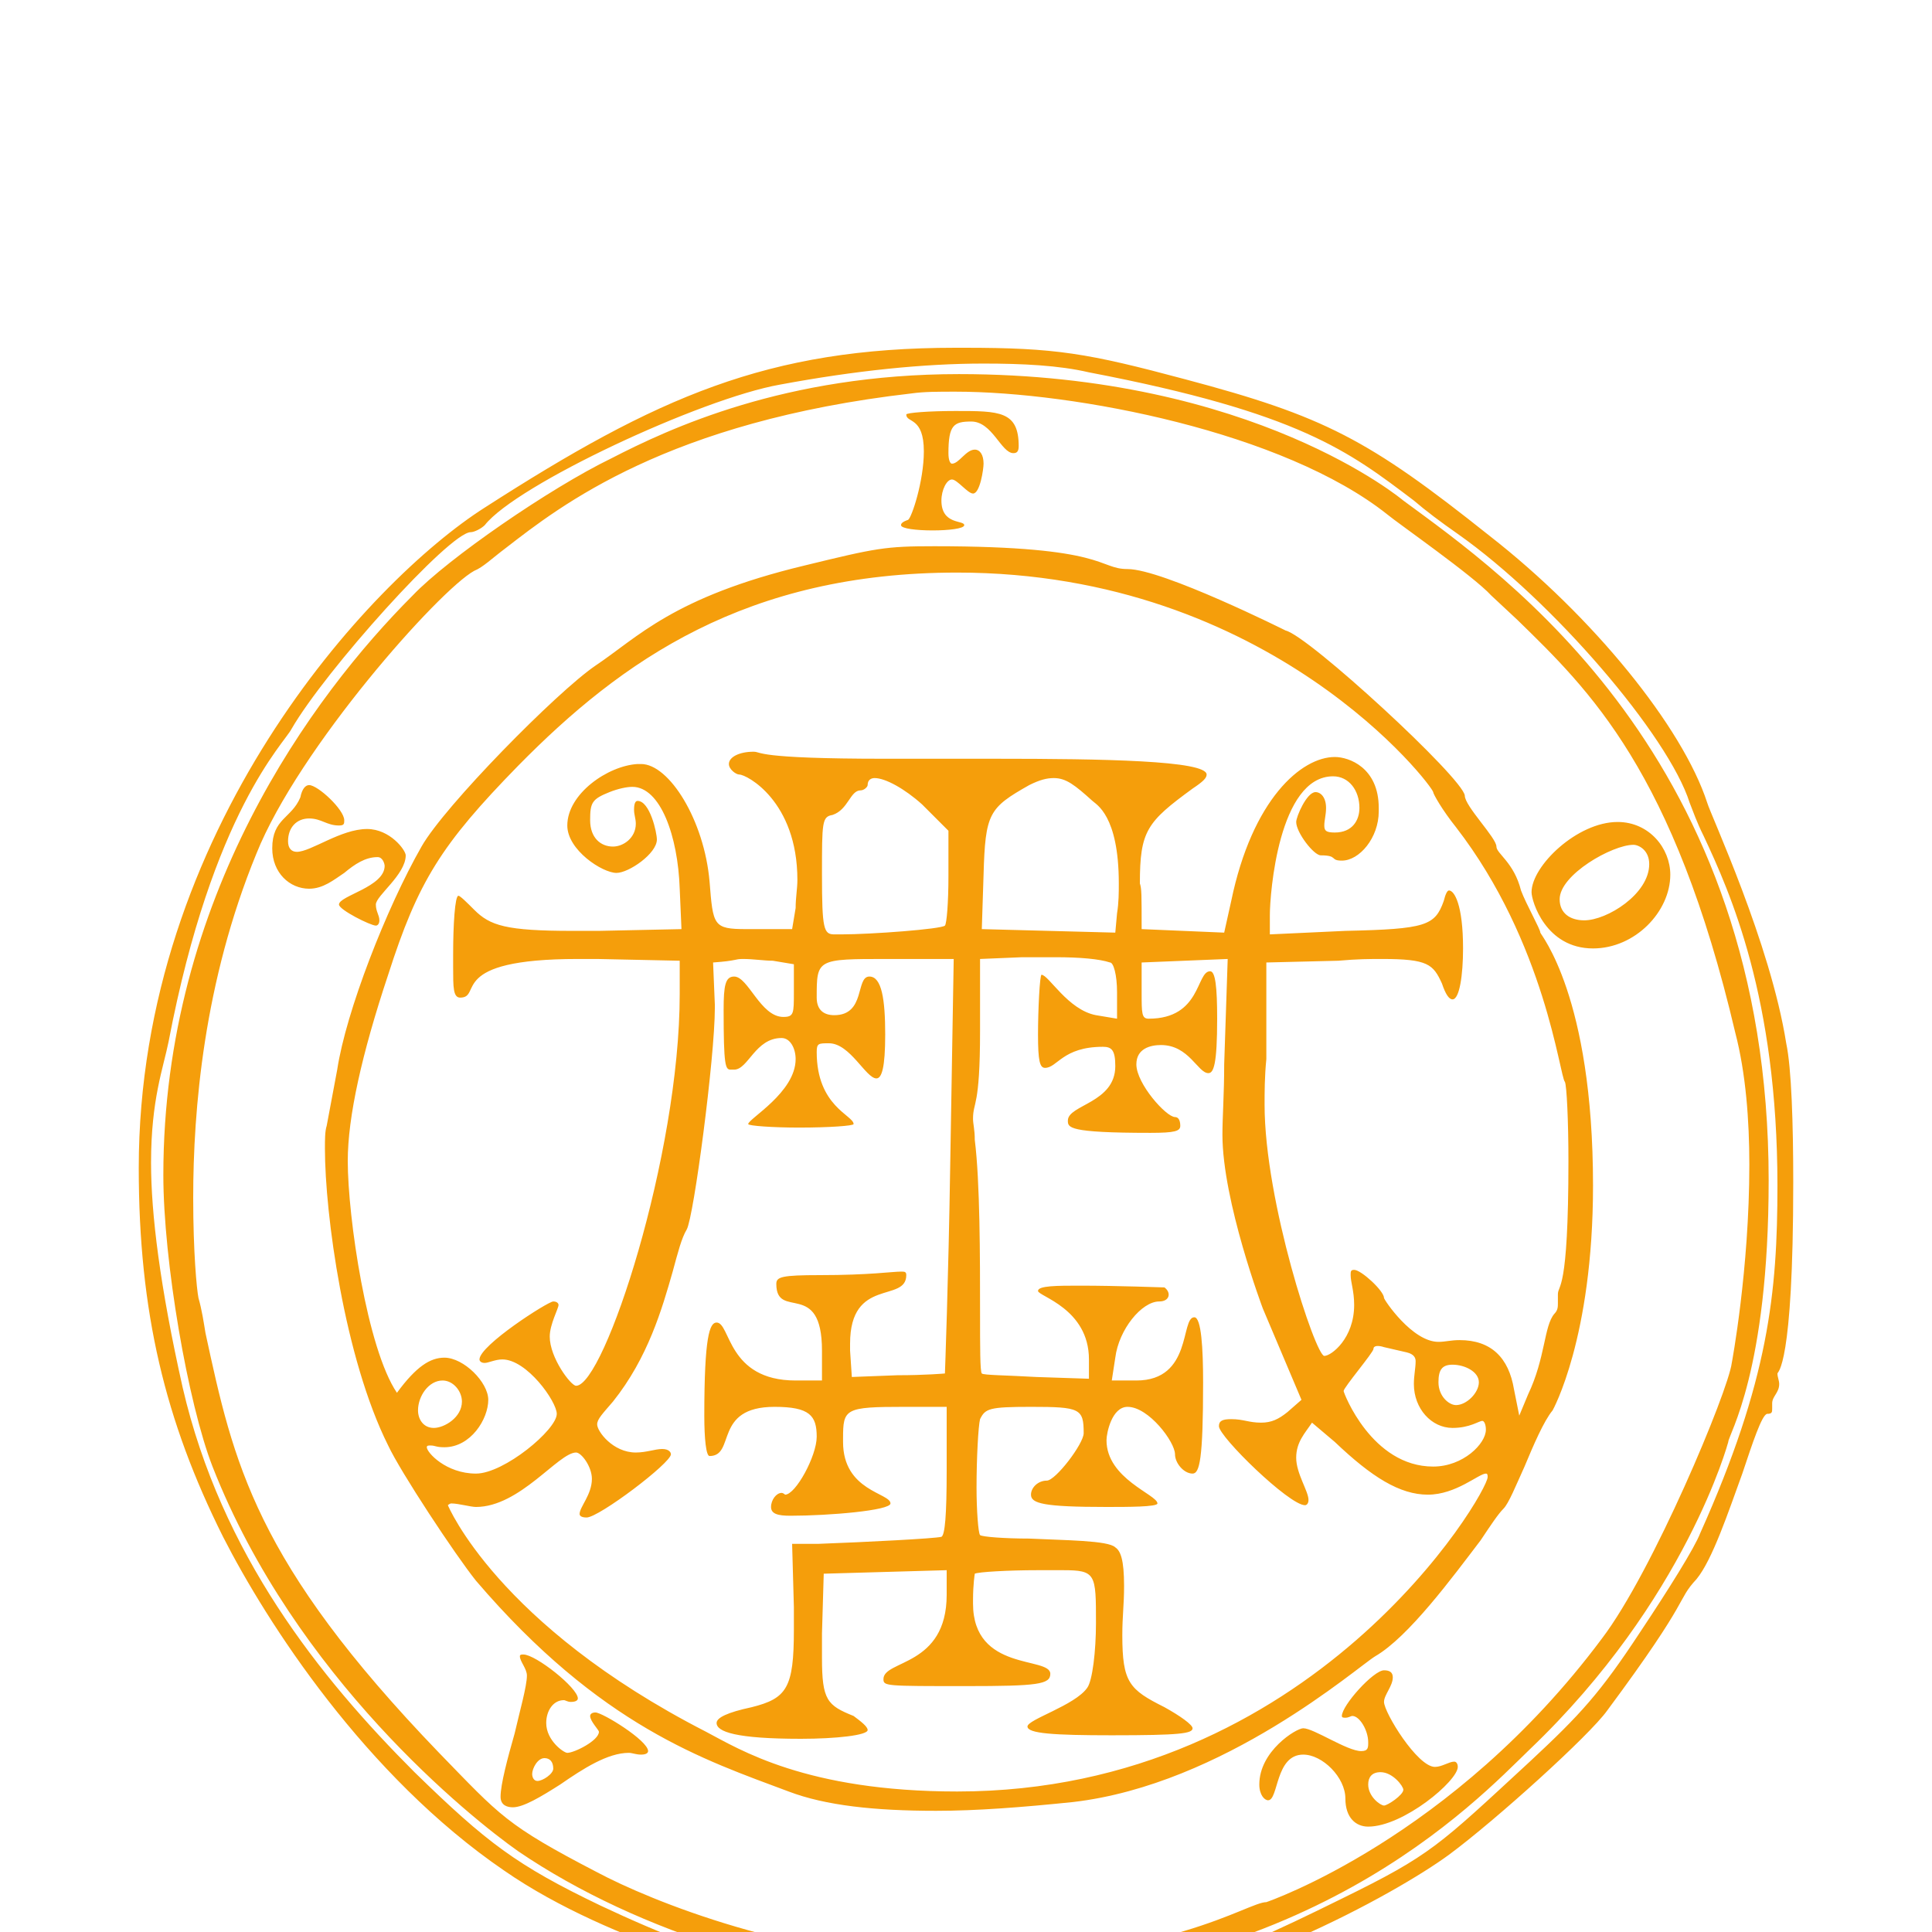
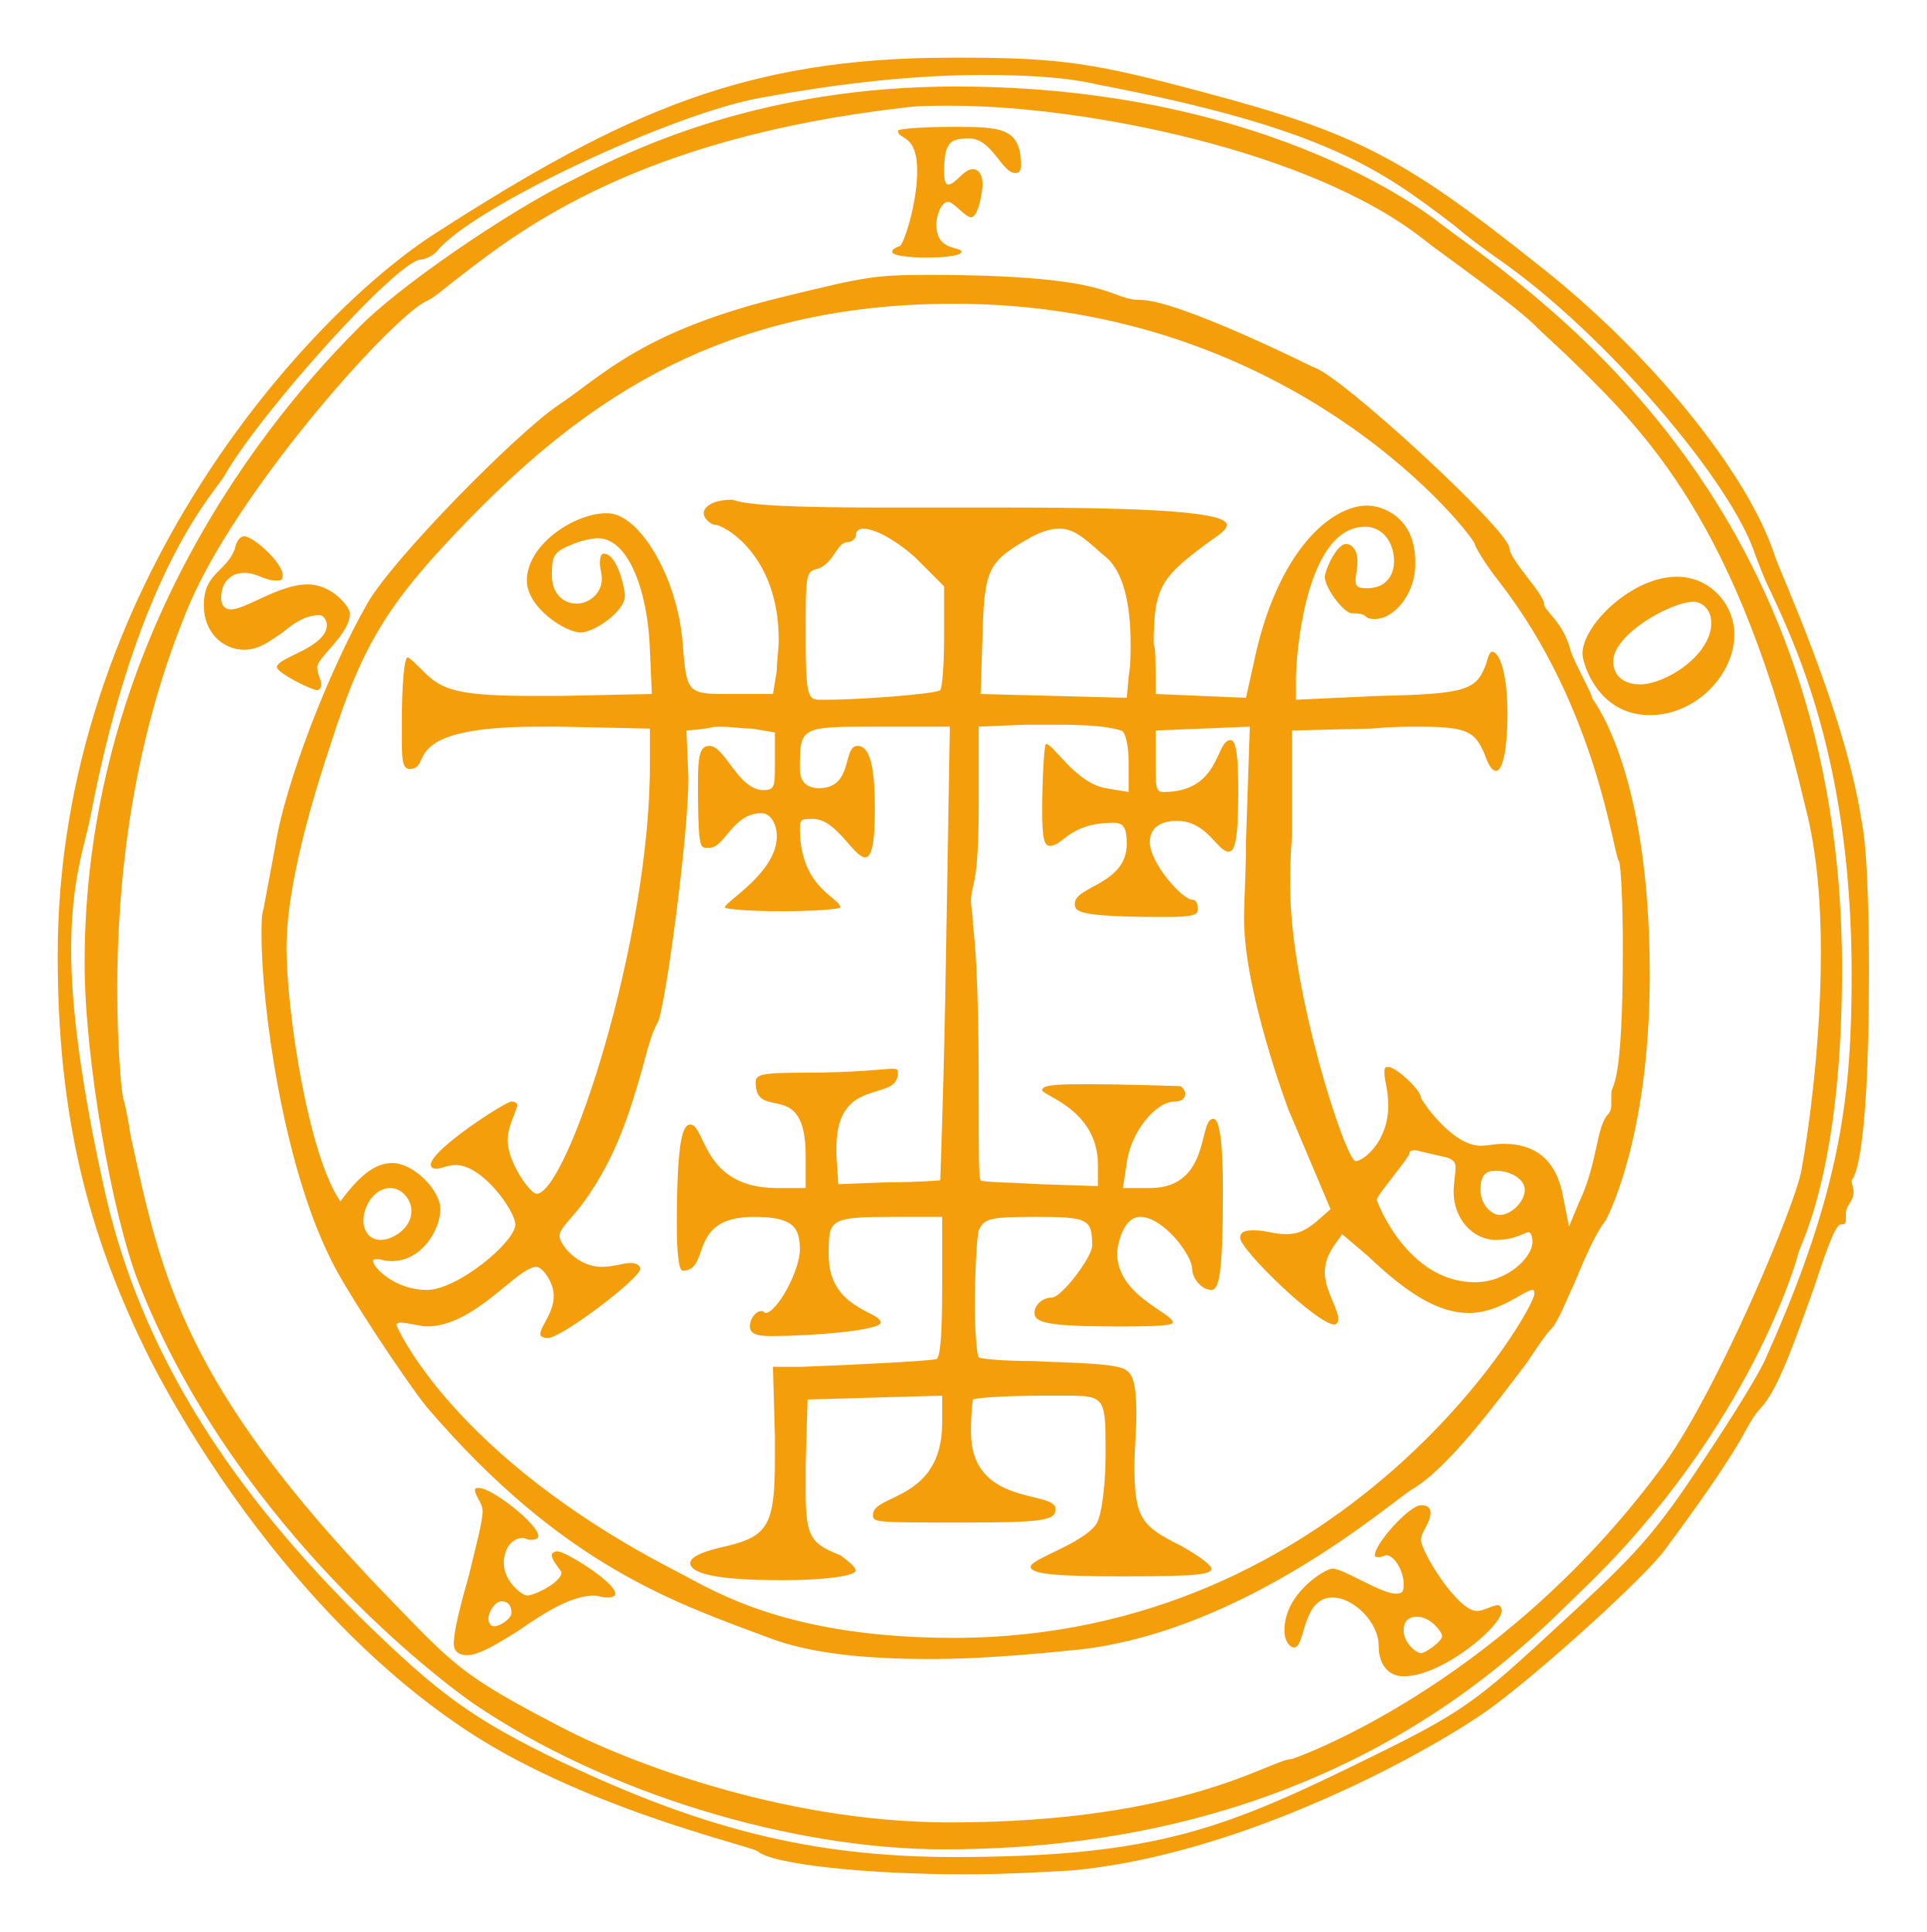
- <svg xmlns="http://www.w3.org/2000/svg" viewBox="-50 -50 1100 1100">
-   <g transform="translate(0, 1000) scale(1, -1)">
+ <svg xmlns="http://www.w3.org/2000/svg" viewBox="-1 -123 1002 1005">
+   <g transform="translate(0, 759) scale(1, -1)">
    <path d="M501 -93C520 -93 539 -92 556 -91C646 -83 745 -28 775 -6C802 14 855 62 865 76C914 142 904 138 916 151C925 162 934 189 942 211C948 229 953 244 956 245C959 245 959 246 959 248V251C959 255 963 257 963 262C963 264 962 266 962 268C962 269 971 271 971 377C971 410 970 442 967 456C958 513 924 586 922 593C908 636 857 699 798 745C729 800 704 813 625 834C569 849 551 852 499 852H494C387 852 324 824 226 761C160 719 29 577 29 385C29 303 44 241 77 175C102 126 158 39 237 -15C299 -58 389 -78 393 -81C401 -88 451 -93 501 -93ZM495 -84C419 -84 362 -68 292 -35C244 -12 227 1 186 41C132 95 76 165 54 260C41 318 36 359 36 388C36 424 43 442 46 457C71 588 112 627 116 635C135 668 206 747 218 747C220 747 224 749 226 751C244 774 349 823 394 831C437 839 476 843 510 843C532 843 553 842 570 838C690 815 718 793 755 765C762 759 770 753 780 746C834 708 900 631 912 593C914 588 916 582 920 574C935 542 962 482 962 375C962 314 957 264 918 177C915 169 900 145 884 121C861 86 850 74 821 47C769 -1 765 -6 714 -31C637 -69 601 -84 495 -84ZM490 -80C693 -80 790 24 821 54C910 139 934 229 934 229C934 233 957 269 957 378C957 619 806 723 749 765C749 765 664 837 496 837C397 837 331 806 298 789C263 772 205 732 185 711C128 654 43 539 43 381C43 332 57 251 71 215C118 95 218 15 245 -4C314 -51 411 -80 490 -80ZM493 -66C403 -66 320 -32 290 -16C238 11 235 16 200 52C95 161 83 217 67 291C66 297 65 304 63 311C62 316 60 337 60 368C60 418 66 491 96 564C120 624 200 714 220 725C225 727 230 732 238 738C269 762 330 810 469 826C476 827 484 827 494 827C562 827 681 804 740 757C746 752 789 722 799 711L814 697C855 657 903 611 938 462C944 439 946 412 946 387C946 327 936 274 936 274C934 258 891 155 862 117C777 3 671 -33 671 -33C660 -33 616 -66 493 -66ZM481 748C490 748 499 749 499 751C499 754 486 751 486 765C486 771 489 777 492 777C495 777 501 769 504 769C508 769 510 783 510 786C510 791 508 794 505 794C500 794 496 786 492 786C491 786 490 788 490 792C490 808 493 810 503 810C515 810 520 792 527 792C529 792 530 793 530 796C530 816 519 816 494 816C479 816 466 815 466 814C466 809 476 813 476 793C476 776 469 755 467 754C464 753 463 752 463 751C463 749 472 748 481 748ZM483 19C506 19 532 21 561 24C647 34 723 101 733 107C752 118 777 152 793 173C799 182 803 188 806 191C809 194 813 204 818 215C823 227 829 241 834 247C834 247 857 288 857 375C857 483 827 518 827 519C827 521 819 535 816 543C812 559 802 564 802 568C802 573 784 591 784 597C783 607 695 688 682 691C682 691 612 726 592 726C575 726 581 739 482 739C454 739 449 738 408 728C333 710 313 687 289 671C267 656 203 591 190 568C170 533 147 474 142 441L136 409C135 406 135 401 135 396C135 359 146 277 171 227C178 212 209 165 221 150C292 67 351 48 399 30C420 22 448 19 483 19ZM221 211C204 211 193 223 193 226C193 227 194 227 195 227C198 227 198 226 203 226C218 226 228 242 228 253C228 263 214 277 203 277C195 277 187 272 176 257C159 282 148 357 148 389C148 414 156 450 171 495C188 548 201 569 245 614C304 674 375 724 495 724C674 724 766 602 766 599C766 598 771 589 779 579C830 513 838 437 841 434C842 432 843 412 843 389C843 313 837 319 837 313V308C837 306 837 304 835 302C829 295 830 277 820 256L815 244L812 259C809 277 799 287 781 287C776 287 773 286 769 286C754 286 738 310 738 311C738 315 725 327 721 327C719 327 719 326 719 324C719 320 721 315 721 307C721 288 708 278 704 278C699 278 670 366 670 421C670 428 670 437 671 447V502L712 503C723 504 730 504 737 504C763 504 766 501 771 490C773 484 775 481 777 481C781 481 783 495 783 510C783 535 778 543 775 543C774 543 773 541 772 537C767 523 762 521 716 520L673 518V529C673 541 678 608 709 608C718 608 724 600 724 590C724 583 720 576 710 576C705 576 704 577 704 580C704 583 705 586 705 590C705 596 702 599 699 599C694 599 688 585 688 582C688 576 698 563 702 563C712 563 707 560 714 560C724 560 735 573 735 588V590C735 613 718 619 710 619C691 619 663 595 651 537L647 519L600 521C600 541 600 544 599 547C599 577 603 582 629 601C635 605 637 607 637 609C637 617 578 618 517 618H454C379 618 384 622 379 622C371 622 365 619 365 615C365 612 369 609 371 609C375 609 404 594 404 549C404 544 403 539 403 533L401 521H375C356 521 356 523 354 548C351 583 331 615 315 615H313C296 614 273 598 273 580C273 566 293 553 301 553C308 553 324 564 324 572C324 576 320 594 313 594C312 594 311 593 311 589C311 586 312 584 312 581C312 573 305 568 299 568C292 568 286 573 286 583C286 593 287 595 297 599C302 601 307 602 310 602C326 602 336 574 337 544L338 521L291 520H276C238 520 229 523 220 532C216 536 212 540 211 540C209 540 208 523 208 507V499C208 488 208 482 212 482C225 482 204 504 279 504H290L337 503V484C337 392 294 261 278 261C275 261 263 277 263 289C263 296 268 305 268 307C268 308 267 309 265 309C262 309 223 284 223 276C223 275 224 274 226 274C228 274 232 276 236 276C250 276 267 252 267 245C267 236 237 211 221 211ZM425 518C419 518 418 521 418 552C418 582 418 585 424 586C433 589 434 600 440 600C442 600 444 602 444 603C444 606 446 607 448 607C454 607 465 601 475 592L490 577V551C490 536 489 524 488 523C486 521 446 518 429 518ZM585 519 509 521 510 552C511 587 513 590 536 603C542 606 546 607 550 607C557 607 562 603 572 594C574 592 587 586 587 547C587 542 587 536 586 530ZM164 523C165 523 166 524 166 526C166 529 164 531 164 535C164 540 181 552 181 563C181 566 172 578 159 578C144 578 127 565 119 565C116 565 114 567 114 571C114 579 119 584 126 584C133 584 136 580 143 580C146 580 146 581 146 583C146 589 131 603 126 603C124 603 122 601 121 596C116 584 105 584 105 567C105 553 115 544 126 544C134 544 140 549 146 553C152 558 158 562 165 562C168 562 169 558 169 557C169 545 143 540 143 535C143 532 161 523 164 523ZM857 510C881 510 901 531 901 552C901 567 889 582 871 582C848 582 822 557 822 542C822 537 830 510 857 510ZM852 526C844 526 838 530 838 538C838 552 868 569 880 569C883 569 889 566 889 558C889 541 865 526 852 526ZM495 30C409 30 371 54 352 64C233 125 205 193 205 193C205 193 206 194 207 194C211 194 218 192 221 192C246 192 268 223 278 223C281 223 287 215 287 208C287 199 280 192 280 188C280 187 281 186 284 186C291 186 332 217 332 222C332 223 331 225 327 225C323 225 318 223 312 223C299 223 290 235 290 239C290 242 293 245 299 252C319 277 327 305 333 326C336 337 338 345 341 350C345 357 357 448 357 476V478L356 502C370 503 368 504 373 504C379 504 385 503 390 503L402 501V485C402 473 402 471 396 471C383 471 376 494 368 494C363 494 362 489 362 475C362 443 363 441 366 441H368C376 441 380 459 395 459C400 459 403 453 403 447C403 428 376 413 376 410C376 409 390 408 405 408C422 408 436 409 436 410C436 415 415 420 415 451C415 456 416 456 422 456C434 456 443 436 449 436C452 436 454 442 454 461C454 481 452 494 445 494C437 494 443 472 425 472C419 472 415 475 415 482C415 504 415 504 455 504H493L491 386C490 321 488 268 488 268C488 268 477 267 461 267L435 266L434 281V285C434 323 466 308 466 324C466 326 465 326 463 326C458 326 445 324 417 324C395 324 392 323 392 319C392 298 418 322 418 281V264H403C364 264 366 297 358 297C354 297 351 289 351 244C351 231 352 221 354 221C369 221 356 249 391 249C411 249 415 244 415 232C415 221 403 199 397 199C397 199 396 200 395 200C392 200 389 196 389 192C389 188 393 187 400 187C422 187 457 190 457 194C457 200 430 201 430 229V231C430 248 431 249 465 249H489V213C489 187 488 176 486 175C482 174 443 172 416 171H401L402 135V122C402 89 398 83 378 78C364 75 358 72 358 69C358 64 369 60 406 60C426 60 444 62 444 65C444 67 440 70 436 73C421 79 418 82 418 106V120L419 154L489 156V142C489 101 453 105 453 94C453 90 454 90 500 90C541 90 548 91 548 97C548 107 504 98 504 137V139C504 148 505 154 505 154C507 155 524 156 541 156H555C574 156 574 154 574 126C574 110 572 93 569 89C562 79 535 71 535 67C535 63 550 62 583 62C622 62 629 63 629 66C629 68 622 73 613 78C593 88 589 92 589 119C589 130 590 136 590 147C590 162 588 167 585 169C581 173 556 173 536 174C522 174 509 175 508 176C507 177 506 190 506 203C506 220 507 238 508 242C511 248 513 249 537 249C565 249 567 248 567 234C567 228 551 207 546 207C541 207 537 203 537 199C537 194 544 192 580 192C592 192 609 192 609 194C609 199 580 208 580 230C580 234 583 249 592 249C604 249 619 229 619 222C619 217 624 211 629 211C633 211 635 219 635 263C635 282 634 300 630 300C622 300 629 264 597 264H583L585 277C587 293 600 309 610 309C616 309 617 314 613 317C612 317 586 318 565 318C552 318 541 318 541 315C541 312 570 305 570 276V265L540 266C523 267 510 267 509 268C508 269 508 283 508 303C508 334 508 377 505 401C505 407 504 410 504 413C504 423 508 419 508 463V504L532 505H551C565 505 576 504 582 502C584 502 586 495 586 485V470L574 472C558 475 547 495 543 495C542 495 541 475 541 461C541 446 542 442 545 442C552 442 555 454 578 454C583 454 585 452 585 443C585 422 558 421 558 412C558 408 558 405 605 405C619 405 622 406 622 409C622 412 621 414 619 414C614 414 597 433 597 444C597 453 605 455 611 455C627 455 632 439 638 439C641 439 643 444 643 470C643 488 642 497 639 497C631 497 634 470 604 470C600 470 600 473 600 485V502L649 504L647 444C647 427 646 414 646 404C646 366 669 305 669 305L691 253L683 246C678 242 674 240 668 240C661 240 658 242 651 242C646 242 644 241 644 238C644 232 684 193 693 193C694 193 695 194 695 196C695 201 688 211 688 220C688 229 693 234 697 240L710 229C731 209 747 199 763 199C779 199 792 211 796 211C797 211 797 210 797 209C797 200 698 30 495 30ZM766 215C731 215 715 257 715 258C715 260 732 280 732 282C732 284 735 284 738 283L751 280C755 279 756 277 756 275C756 271 755 267 755 262C755 248 765 237 777 237C787 237 792 241 794 241C795 241 796 239 796 236C796 228 783 215 766 215ZM779 250C775 250 769 255 769 263C769 270 771 273 777 273C784 273 792 269 792 263C792 257 785 250 779 250ZM197 237C191 237 188 242 188 247C188 255 194 264 202 264C208 264 213 258 213 252C213 243 203 237 197 237ZM242 21C248 21 258 27 269 34C282 43 296 52 308 52C310 52 312 51 315 51C318 51 319 52 319 53C319 59 293 75 289 75C287 75 286 74 286 73C286 70 291 65 291 64C291 59 277 52 273 52C271 52 261 59 261 69C261 76 265 82 271 82C272 82 273 81 275 81C278 81 279 82 279 83C279 89 255 108 248 108C247 108 246 108 246 107C246 104 250 100 250 96C250 90 246 76 243 63C239 49 235 34 235 27C235 22 239 21 242 21ZM729 10C749 10 780 36 780 44C780 46 779 47 778 47C775 47 771 44 767 44C757 44 738 75 738 81C738 85 743 90 743 95C743 98 741 99 738 99C732 99 714 79 714 73C714 72 715 72 716 72C718 72 719 73 720 73C724 73 729 65 729 58C729 55 729 53 725 53C717 53 698 66 692 66C688 66 667 53 667 34C667 28 670 25 672 25C678 25 676 51 692 51C703 51 716 38 716 26C716 15 722 10 729 10ZM256 36C254 36 253 38 253 40C253 43 256 49 260 49C263 49 265 47 265 43C265 40 259 36 256 36ZM738 22C736 22 729 27 729 34C729 38 731 41 736 41C743 41 749 33 749 31C749 28 740 22 738 22Z" fill="#f59e0b" stroke="none" />
  </g>
</svg>
